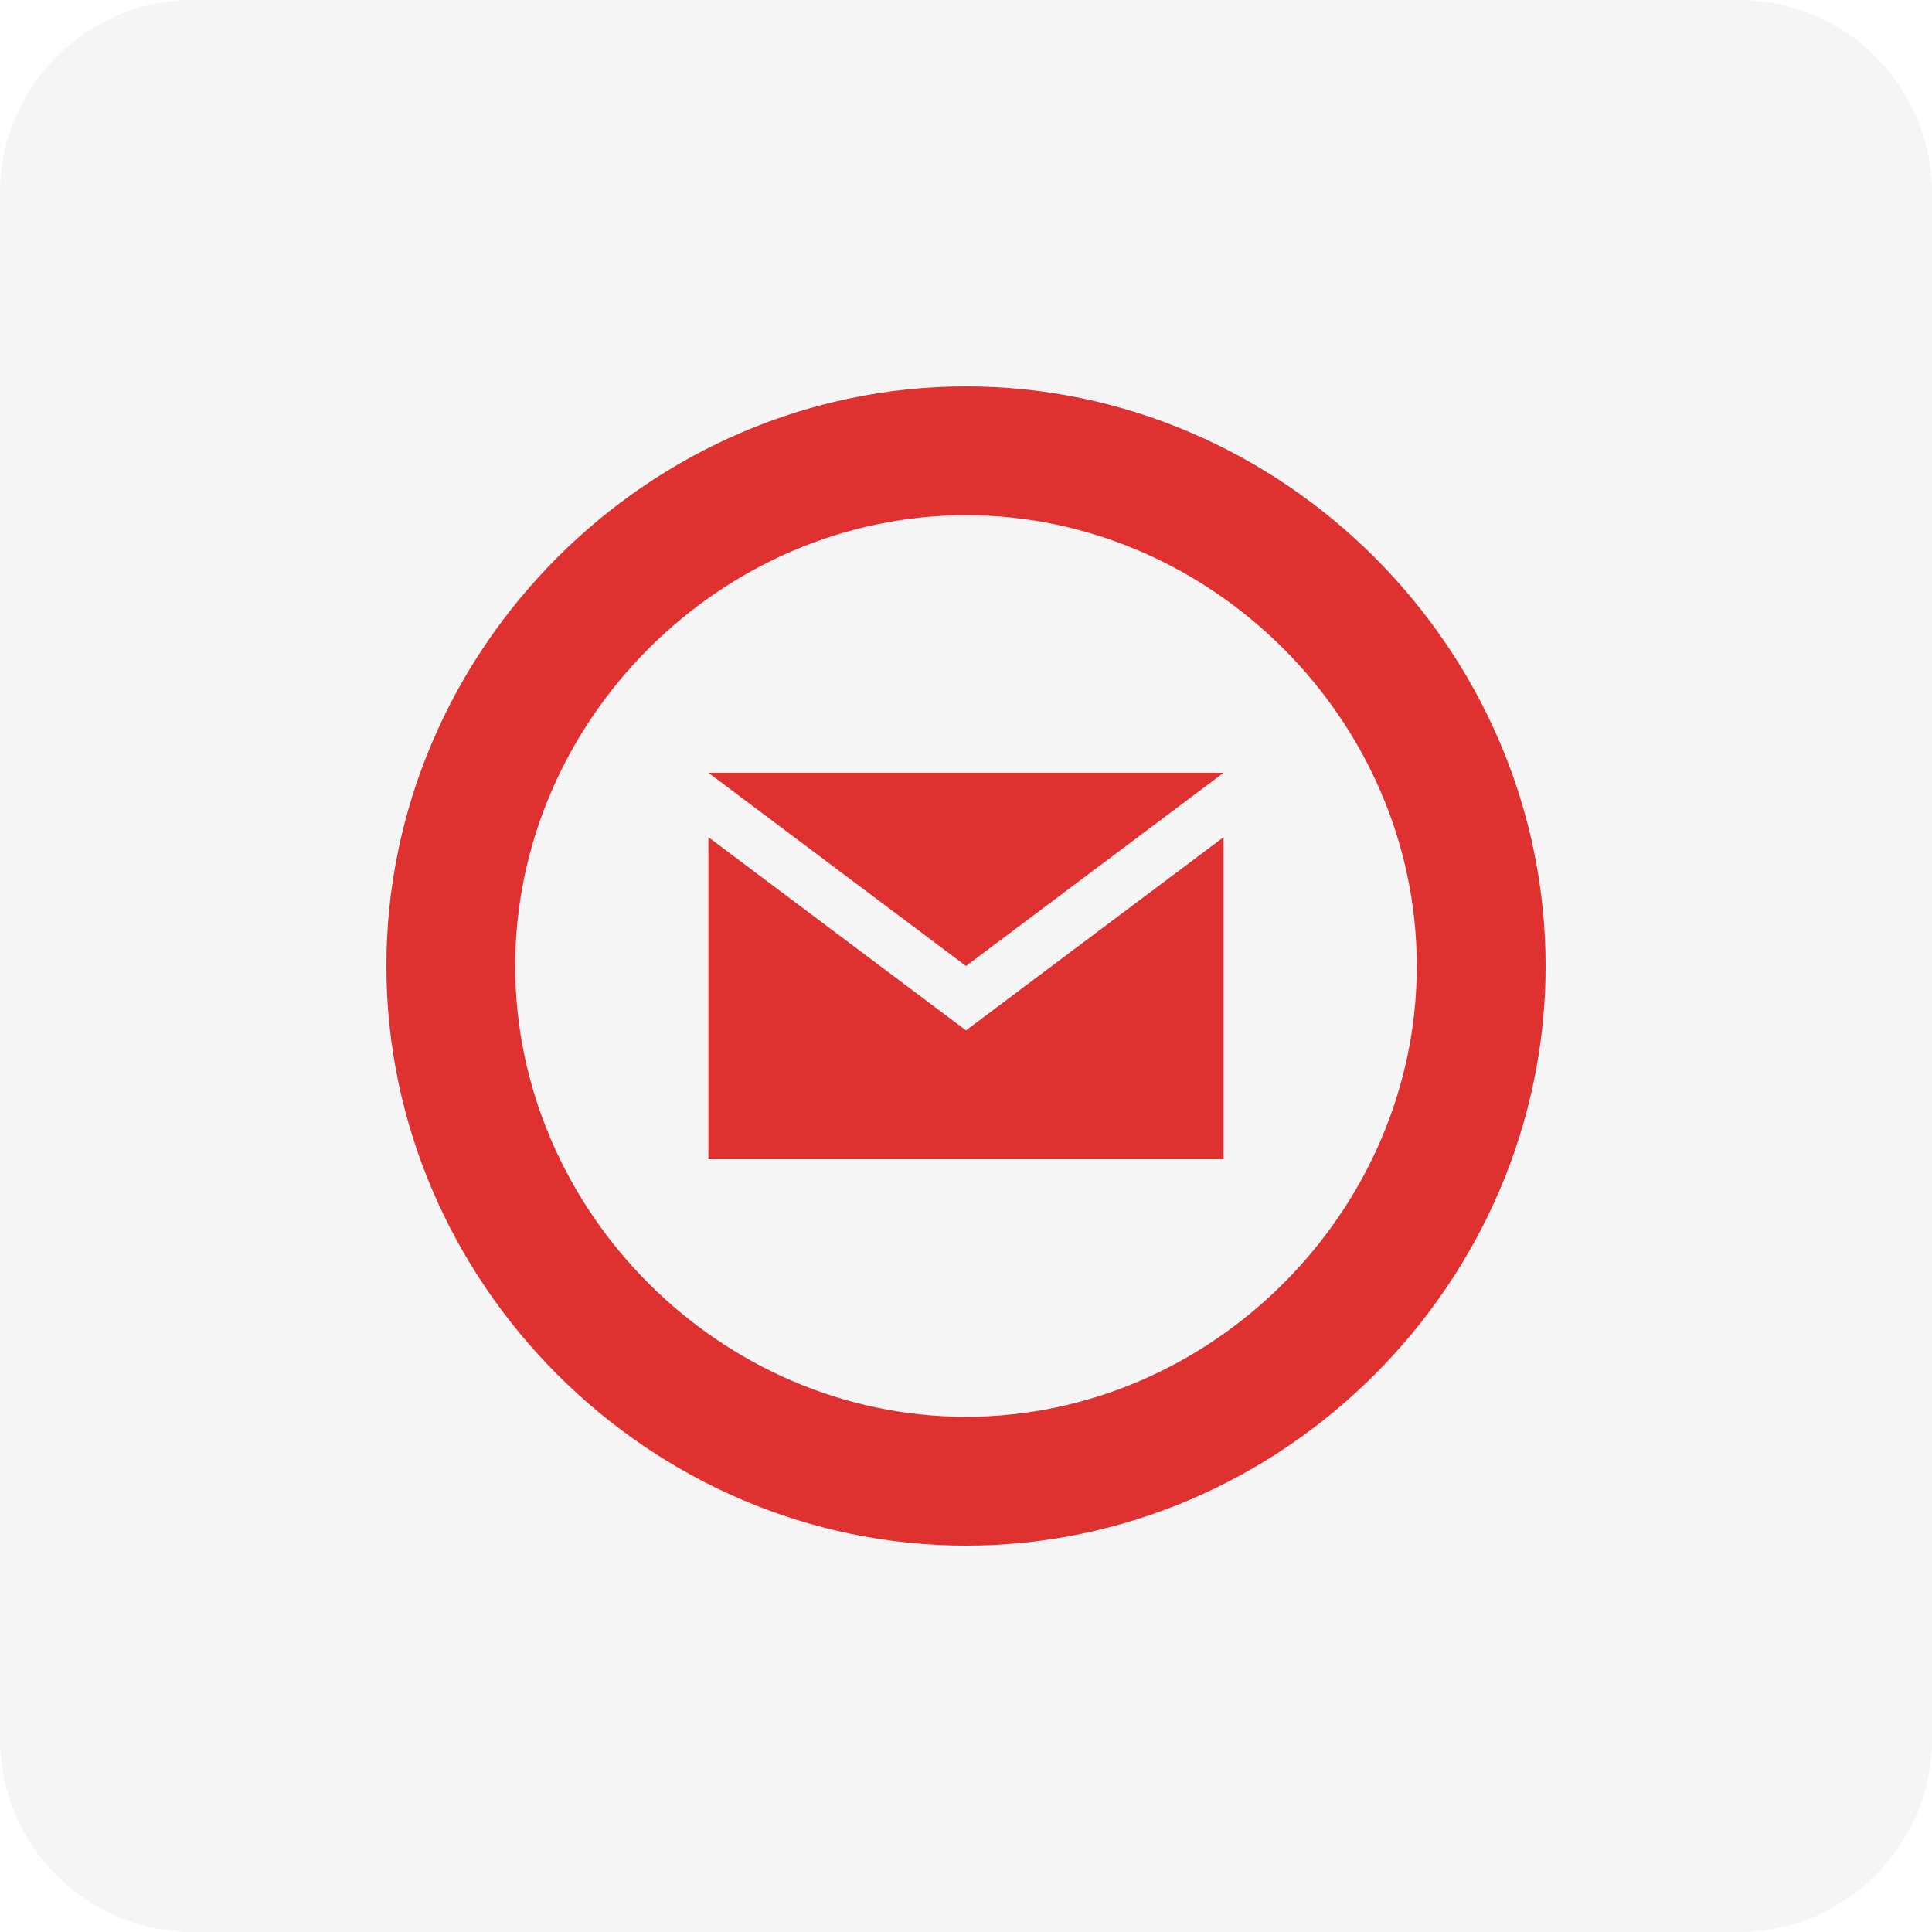
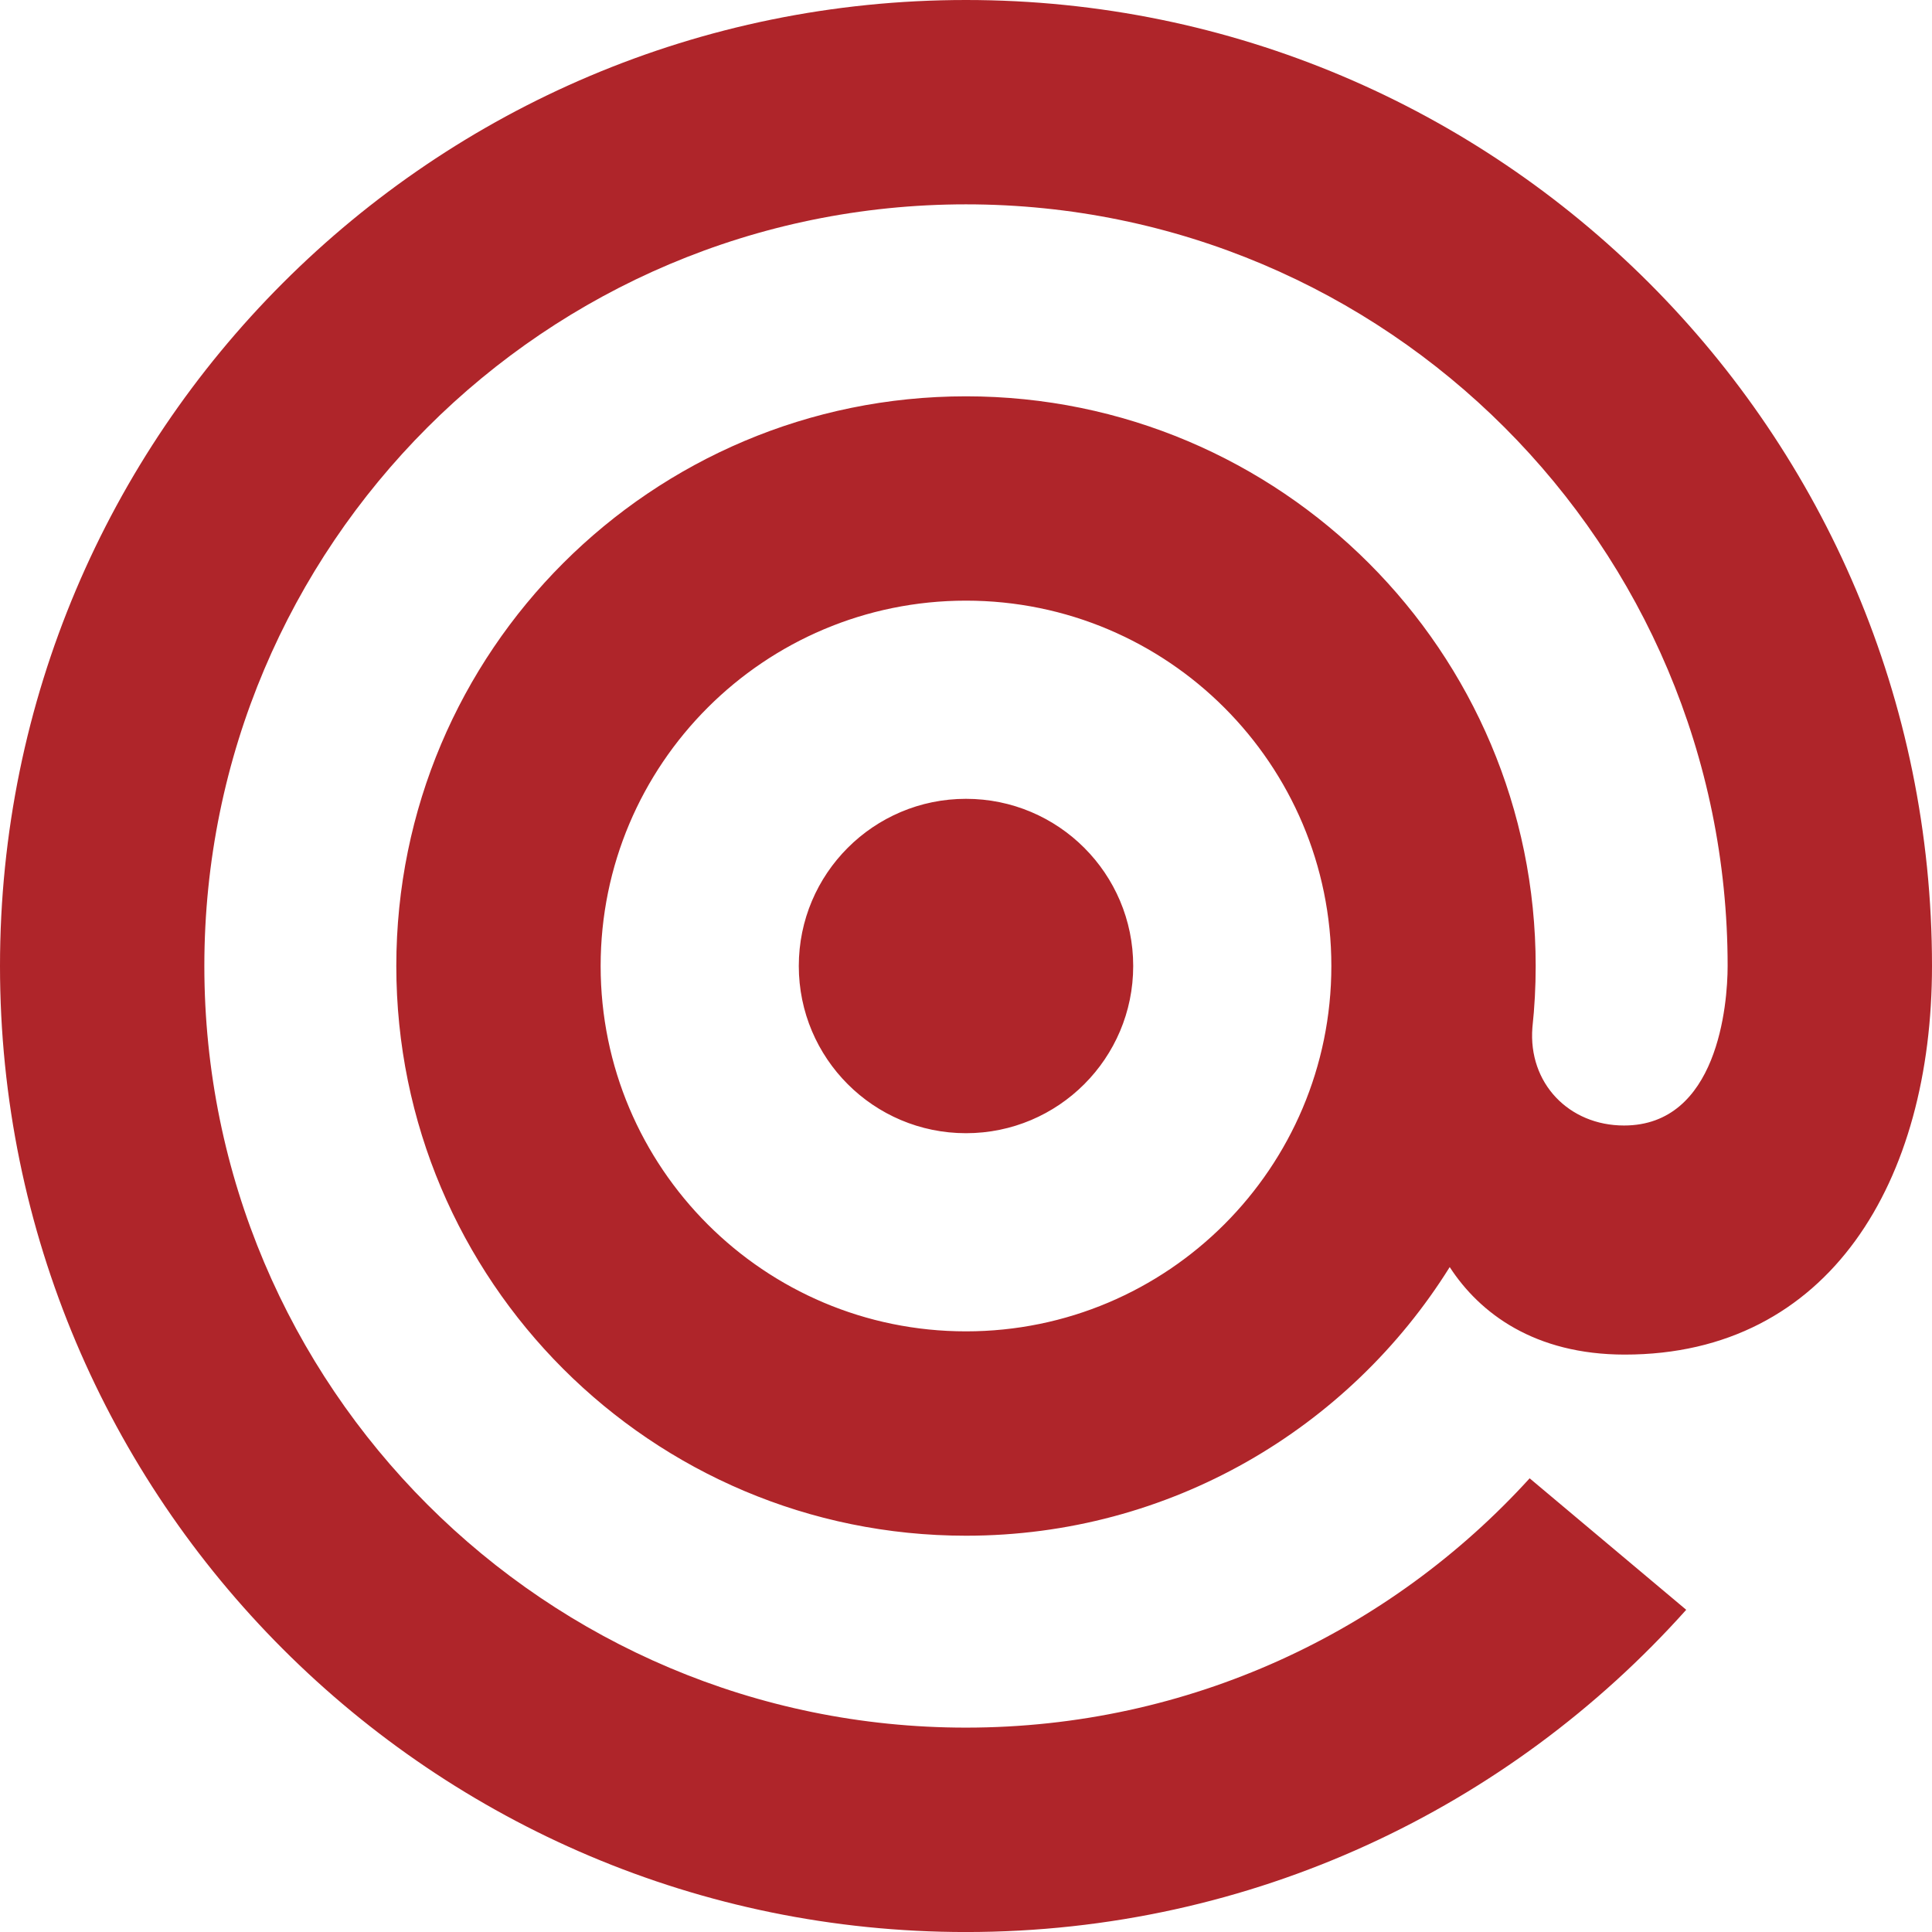
- <svg xmlns="http://www.w3.org/2000/svg" width="600" height="600" viewBox="0 0 600 600" fill="none">
-   <rect width="600" height="600" fill="#F5F5F5" rx="60" />
-   <path d="M300 120C201.6 120 120 201.6 120 300C120 398.4 201.6 480 300 480C398.4 480 480 398.4 480 300C480 201.6 398.4 120 300 120ZM300 440C223.8 440 160 376.2 160 300C160 223.8 223.8 160 300 160C376.2 160 440 223.8 440 300C440 376.2 376.2 440 300 440Z" fill="#E03131" />
-   <path d="M380 240L300 300L220 240H380Z" fill="#E03131" />
-   <path d="M220 260V360H380V260L300 320L220 260Z" fill="#E03131" />
+ <svg xmlns="http://www.w3.org/2000/svg" width="2500" height="2500" viewBox="0 0 256 256" preserveAspectRatio="xMidYMid">
+   <path d="M127.998 105.848c12.238 0 22.157 9.917 22.157 22.151 0 12.237-9.919 22.156-22.157 22.156-12.234 0-22.153-9.922-22.153-22.156 0-12.234 9.919-22.151 22.153-22.151zm-75.485 22.151c0-41.69 33.796-75.485 75.485-75.485 41.695 0 75.488 33.795 75.488 75.485 0 2.76-.147 5.482-.436 8.16-.573 7.359 4.827 12.976 12.139 12.976 12.409 0 13.731-16 13.731-21.136 0-55.74-45.183-100.922-100.922-100.922S27.077 72.26 27.077 127.999c0 55.736 45.182 100.92 100.92 100.92 29.602 0 56.227-12.737 74.689-33.035l20.747 17.422c-23.435 26.197-57.51 42.698-95.435 42.698C57.306 256.004 0 198.692 0 127.999S57.306 0 127.998 0C198.694 0 256 57.306 256 128c0 28.415-13.53 51.49-40.706 51.49-11.96 0-19.23-5.48-23.2-11.596-13.33 21.368-37.048 35.596-64.096 35.596-41.69 0-75.485-33.801-75.485-75.49zm75.485-48.41c-26.734 0-48.41 21.673-48.41 48.41s21.676 48.412 48.41 48.412c26.736 0 48.413-21.675 48.413-48.412s-21.677-48.41-48.413-48.41z" fill="#AF252A" />
</svg>
